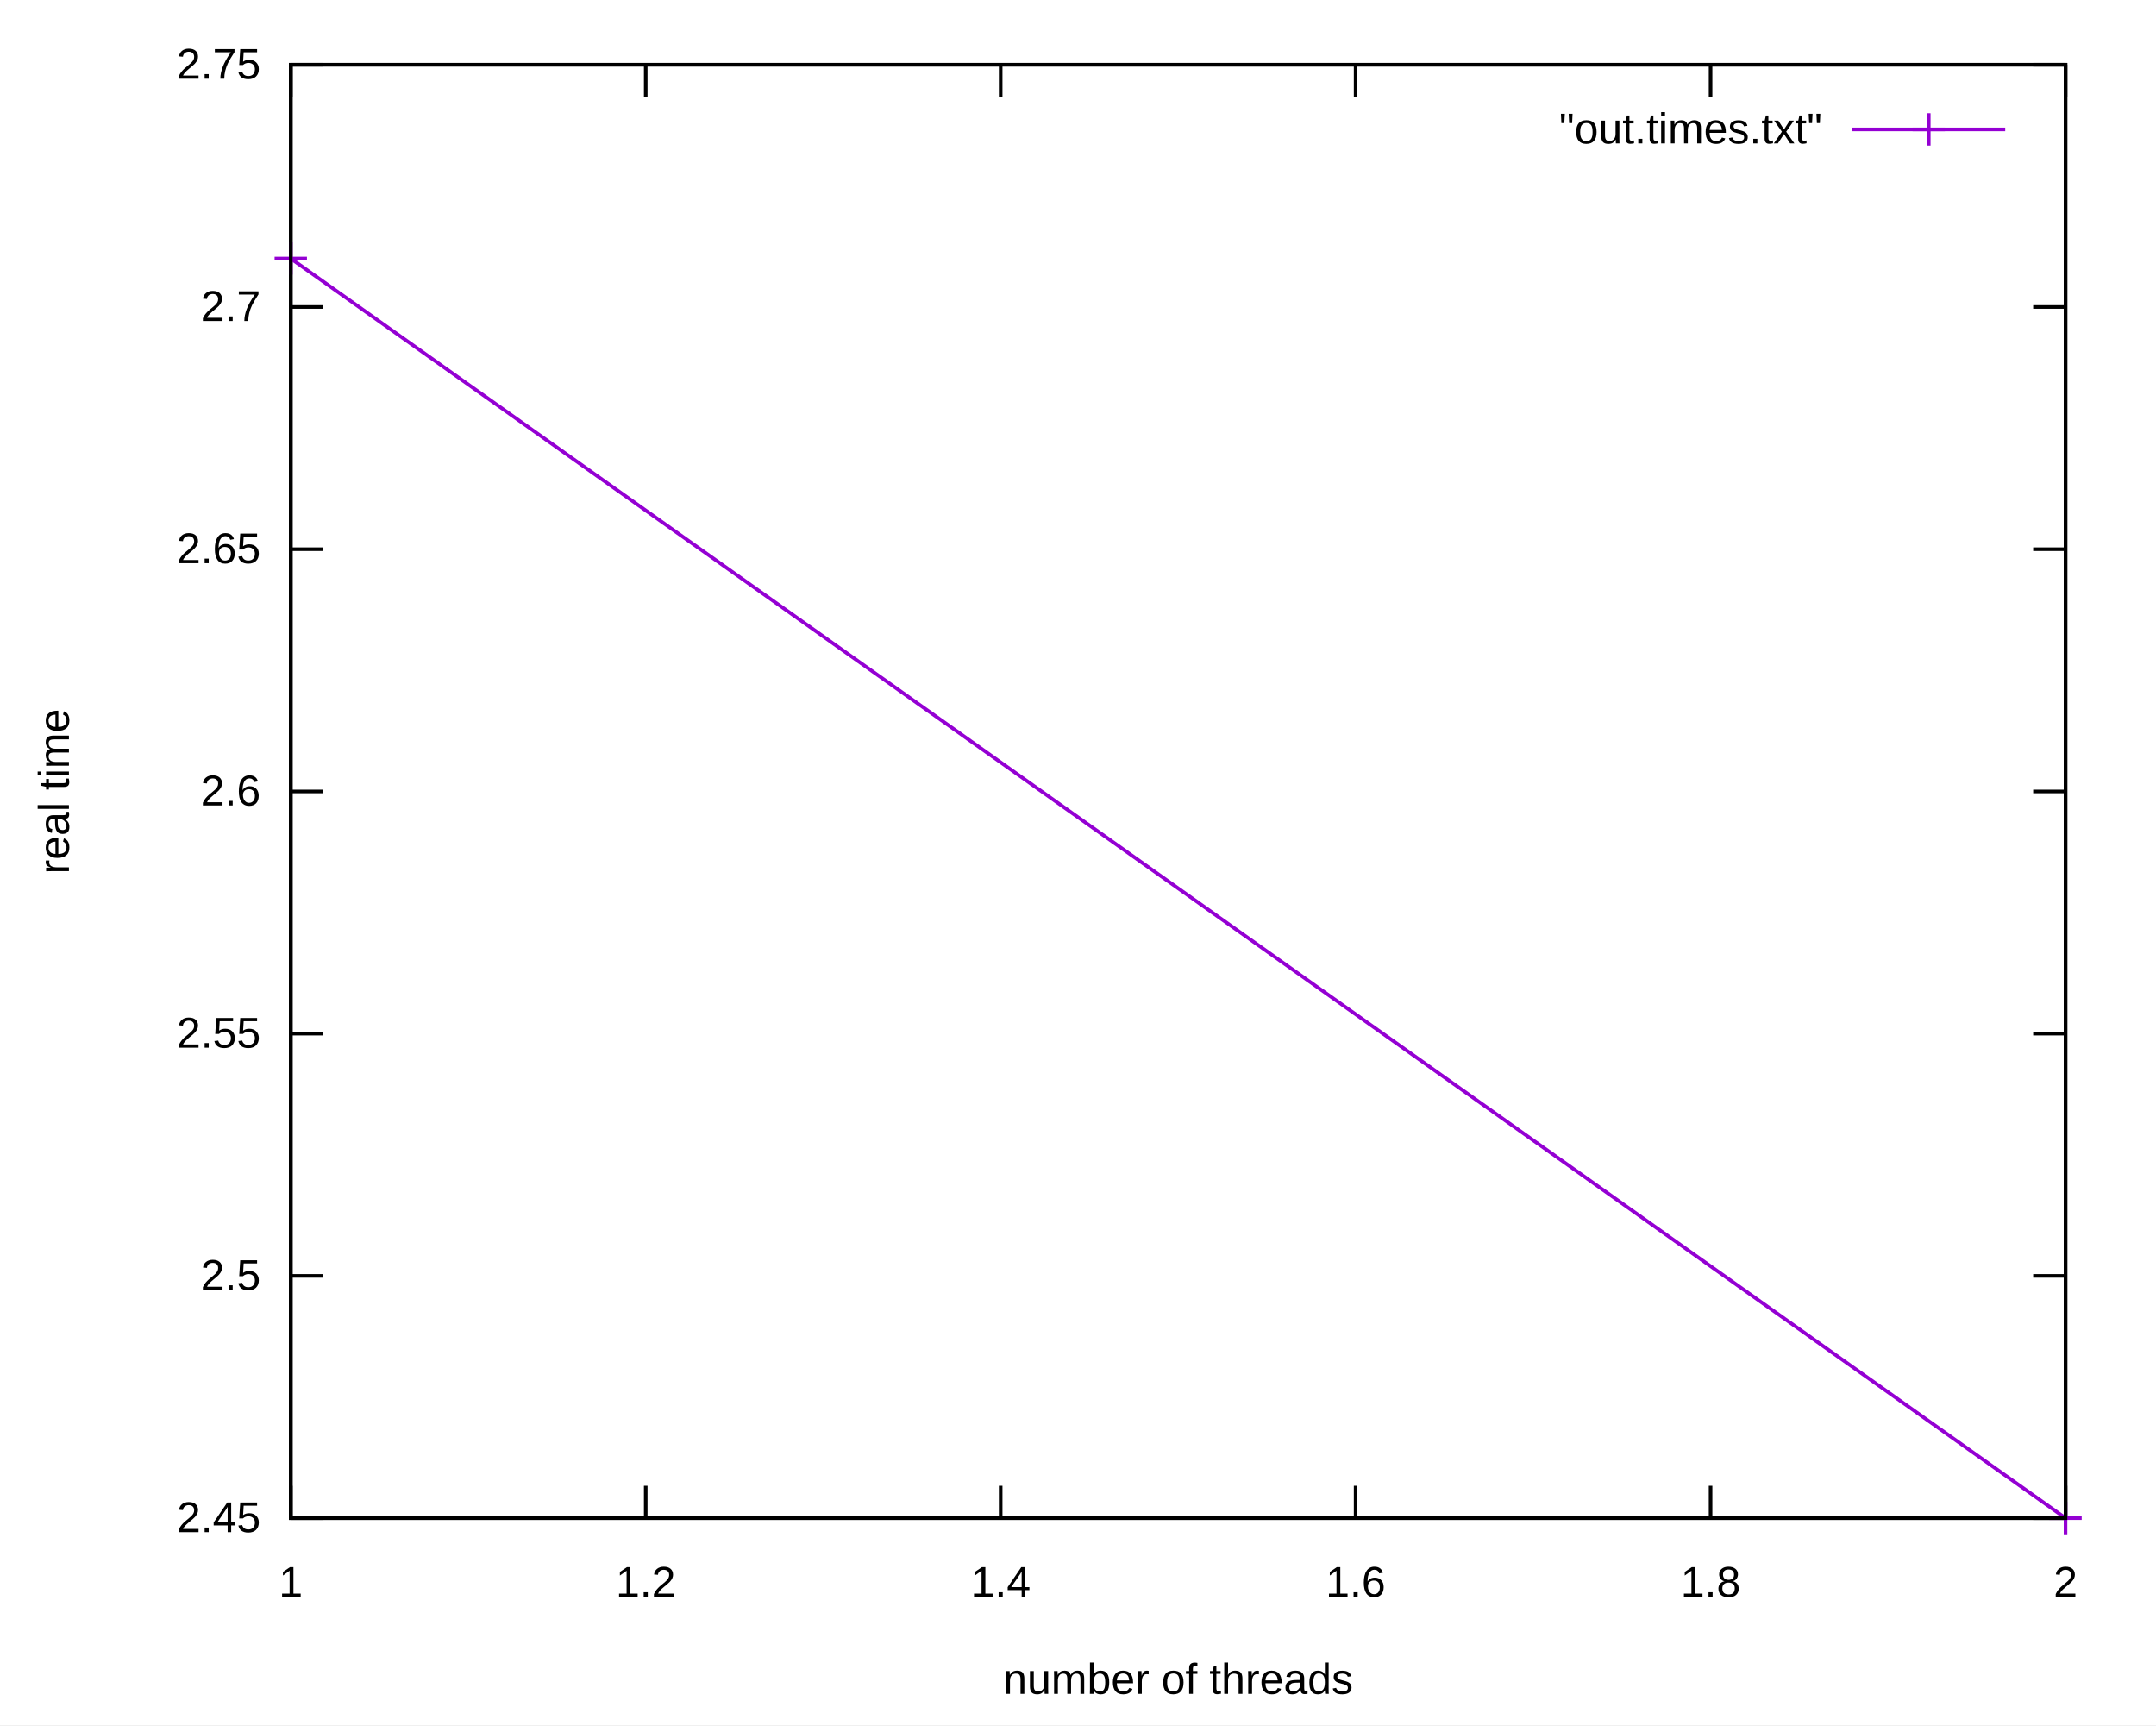
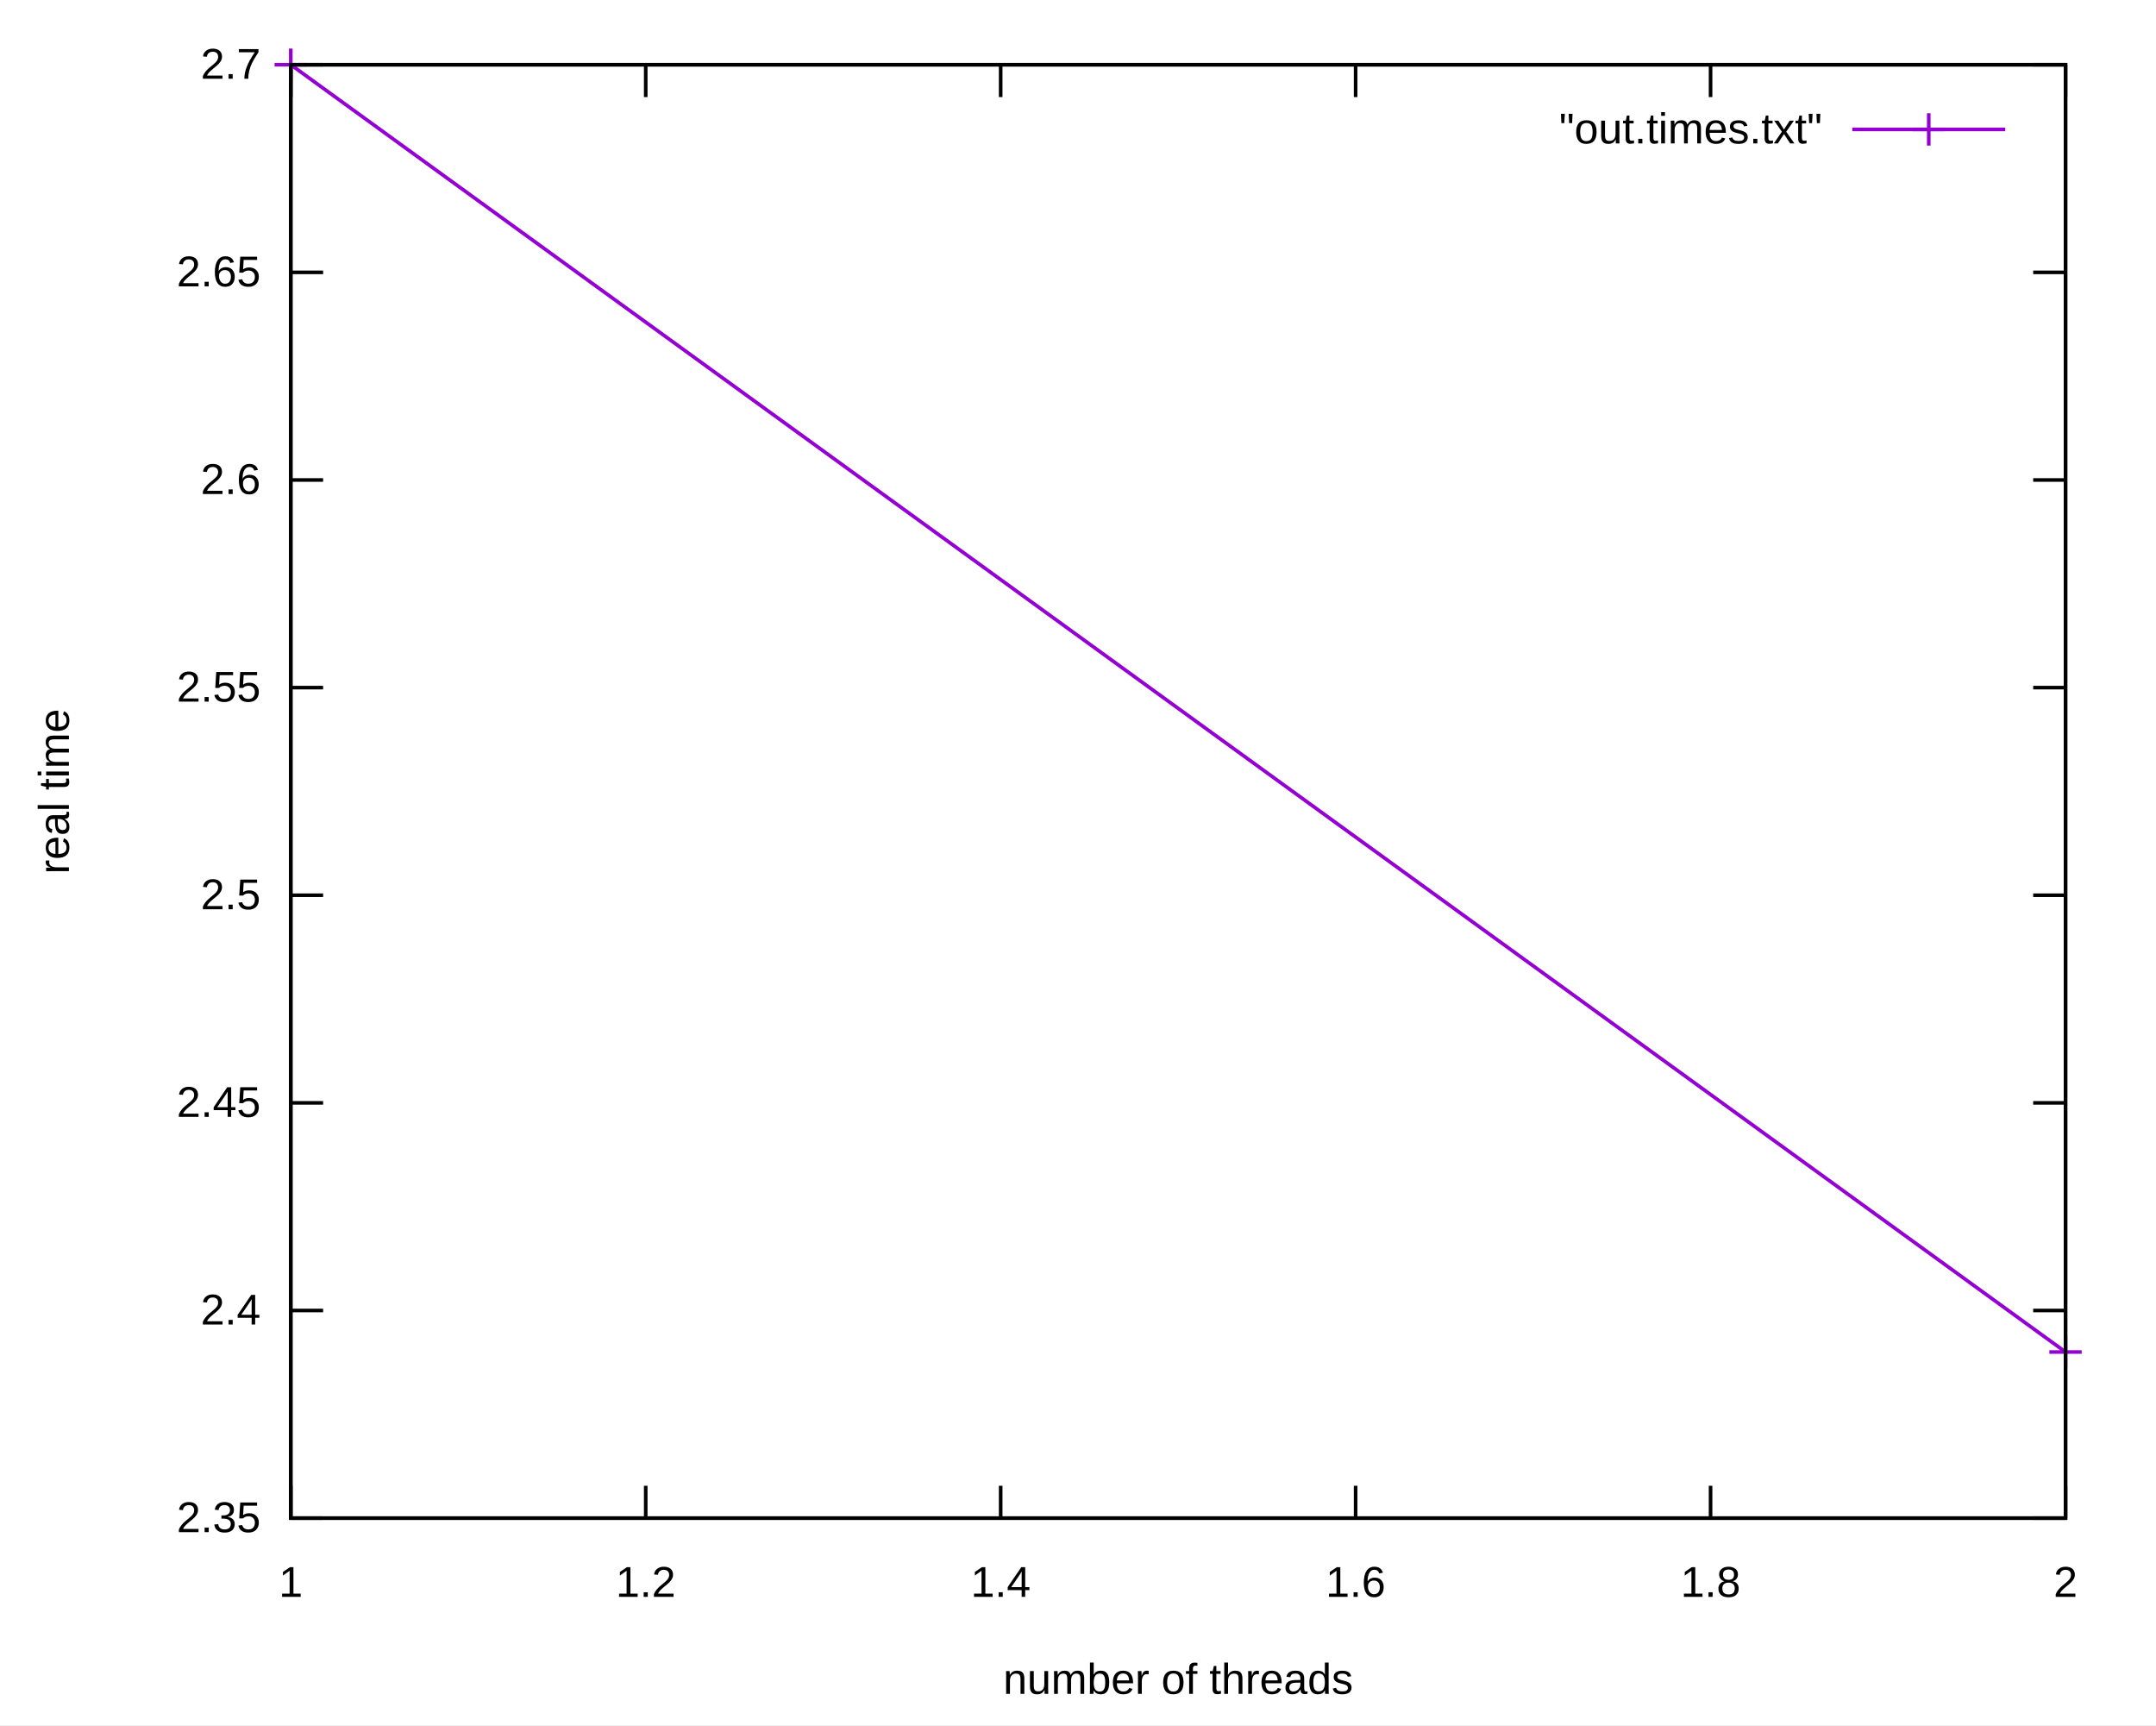
<svg xmlns="http://www.w3.org/2000/svg" xmlns:xlink="http://www.w3.org/1999/xlink" width="600" height="480" viewBox="0 0 600 480">
  <g id="gnuplot_canvas">
    <rect x="0" y="0" width="600" height="480" fill="#ffffff" />
    <defs>
      <circle id="gpDot" r="0.5" stroke-width="0.5" stroke="currentColor" />
      <path id="gpPt0" stroke-width="0.222" stroke="currentColor" d="M-1,0 h2 M0,-1 v2" />
      <path id="gpPt1" stroke-width="0.222" stroke="currentColor" d="M-1,-1 L1,1 M1,-1 L-1,1" />
      <path id="gpPt2" stroke-width="0.222" stroke="currentColor" d="M-1,0 L1,0 M0,-1 L0,1 M-1,-1 L1,1 M-1,1 L1,-1" />
      <rect id="gpPt3" stroke-width="0.222" stroke="currentColor" x="-1" y="-1" width="2" height="2" />
      <rect id="gpPt4" stroke-width="0.222" stroke="currentColor" fill="currentColor" x="-1" y="-1" width="2" height="2" />
      <circle id="gpPt5" stroke-width="0.222" stroke="currentColor" cx="0" cy="0" r="1" />
      <use xlink:href="#gpPt5" id="gpPt6" fill="currentColor" stroke="none" />
      <path id="gpPt7" stroke-width="0.222" stroke="currentColor" d="M0,-1.33 L-1.33,0.67 L1.33,0.67 z" />
      <use xlink:href="#gpPt7" id="gpPt8" fill="currentColor" stroke="none" />
      <use xlink:href="#gpPt7" id="gpPt9" stroke="currentColor" transform="rotate(180)" />
      <use xlink:href="#gpPt9" id="gpPt10" fill="currentColor" stroke="none" />
      <use xlink:href="#gpPt3" id="gpPt11" stroke="currentColor" transform="rotate(45)" />
      <use xlink:href="#gpPt11" id="gpPt12" fill="currentColor" stroke="none" />
      <path id="gpPt13" stroke-width="0.222" stroke="currentColor" d="M0,1.330 L1.265,0.411 L0.782,-1.067 L-0.782,-1.076 L-1.265,0.411 z" />
      <use xlink:href="#gpPt13" id="gpPt14" fill="currentColor" stroke="none" />
      <filter id="textbox" filterUnits="objectBoundingBox" x="0" y="0" height="1" width="1">
        <feFlood flood-color="#FFFFFF" flood-opacity="1" result="bgnd" />
        <feComposite in="SourceGraphic" in2="bgnd" operator="atop" />
      </filter>
      <filter id="greybox" filterUnits="objectBoundingBox" x="0" y="0" height="1" width="1">
        <feFlood flood-color="lightgrey" flood-opacity="1" result="grey" />
        <feComposite in="SourceGraphic" in2="grey" operator="atop" />
      </filter>
    </defs>
    <g fill="none" color="#FFFFFF" stroke="currentColor" stroke-width="1.00" stroke-linecap="butt" stroke-linejoin="miter">
</g>
    <g fill="none" color="black" stroke="currentColor" stroke-width="1.00" stroke-linecap="butt" stroke-linejoin="miter">
      <path stroke="black" d="M80.92,422.40 L89.92,422.40 M574.82,422.40 L565.82,422.40  " />
      <g transform="translate(72.53,426.30)" stroke="none" fill="black" font-family="Arial" font-size="12.00" text-anchor="end">
        <text>
+           <tspan font-family="Arial"> 2.35</tspan>
+         </text>
+       </g>
+     </g>
+     <g fill="none" color="black" stroke="currentColor" stroke-width="1.00" stroke-linecap="butt" stroke-linejoin="miter">
+       <path stroke="black" d="M80.92,364.63 L89.92,364.63 M574.82,364.63 L565.82,364.63  " />
+       <g transform="translate(72.53,368.53)" stroke="none" fill="black" font-family="Arial" font-size="12.00" text-anchor="end">
+         <text>
+           <tspan font-family="Arial"> 2.4</tspan>
+         </text>
+       </g>
+     </g>
+     <g fill="none" color="black" stroke="currentColor" stroke-width="1.00" stroke-linecap="butt" stroke-linejoin="miter">
+       <path stroke="black" d="M80.92,306.86 L89.92,306.86 M574.82,306.86 L565.82,306.86  " />
+       <g transform="translate(72.53,310.76)" stroke="none" fill="black" font-family="Arial" font-size="12.00" text-anchor="end">
+         <text>
          <tspan font-family="Arial"> 2.45</tspan>
        </text>
      </g>
    </g>
    <g fill="none" color="black" stroke="currentColor" stroke-width="1.00" stroke-linecap="butt" stroke-linejoin="miter">
-       <path stroke="black" d="M80.92,355.00 L89.92,355.00 M574.82,355.00 L565.82,355.00  " />
-       <g transform="translate(72.53,358.90)" stroke="none" fill="black" font-family="Arial" font-size="12.00" text-anchor="end">
+       <path stroke="black" d="M80.92,249.09 L89.92,249.09 M574.82,249.09 L565.82,249.09  " />
+       <g transform="translate(72.53,252.99)" stroke="none" fill="black" font-family="Arial" font-size="12.00" text-anchor="end">
        <text>
          <tspan font-family="Arial"> 2.5</tspan>
        </text>
      </g>
    </g>
    <g fill="none" color="black" stroke="currentColor" stroke-width="1.00" stroke-linecap="butt" stroke-linejoin="miter">
-       <path stroke="black" d="M80.92,287.60 L89.92,287.60 M574.82,287.60 L565.82,287.60  " />
-       <g transform="translate(72.53,291.50)" stroke="none" fill="black" font-family="Arial" font-size="12.00" text-anchor="end">
+       <path stroke="black" d="M80.92,191.32 L89.92,191.32 M574.82,191.32 L565.82,191.32  " />
+       <g transform="translate(72.53,195.22)" stroke="none" fill="black" font-family="Arial" font-size="12.00" text-anchor="end">
        <text>
          <tspan font-family="Arial"> 2.55</tspan>
        </text>
      </g>
    </g>
    <g fill="none" color="black" stroke="currentColor" stroke-width="1.00" stroke-linecap="butt" stroke-linejoin="miter">
-       <path stroke="black" d="M80.92,220.21 L89.92,220.21 M574.82,220.21 L565.82,220.21  " />
-       <g transform="translate(72.53,224.11)" stroke="none" fill="black" font-family="Arial" font-size="12.00" text-anchor="end">
+       <path stroke="black" d="M80.92,133.55 L89.92,133.55 M574.82,133.55 L565.82,133.55  " />
+       <g transform="translate(72.53,137.45)" stroke="none" fill="black" font-family="Arial" font-size="12.00" text-anchor="end">
        <text>
          <tspan font-family="Arial"> 2.6</tspan>
        </text>
      </g>
    </g>
    <g fill="none" color="black" stroke="currentColor" stroke-width="1.00" stroke-linecap="butt" stroke-linejoin="miter">
-       <path stroke="black" d="M80.92,152.81 L89.92,152.81 M574.82,152.81 L565.82,152.81  " />
-       <g transform="translate(72.53,156.71)" stroke="none" fill="black" font-family="Arial" font-size="12.00" text-anchor="end">
+       <path stroke="black" d="M80.92,75.78 L89.92,75.78 M574.82,75.78 L565.82,75.78  " />
+       <g transform="translate(72.53,79.68)" stroke="none" fill="black" font-family="Arial" font-size="12.00" text-anchor="end">
        <text>
          <tspan font-family="Arial"> 2.65</tspan>
-         </text>
-       </g>
-     </g>
-     <g fill="none" color="black" stroke="currentColor" stroke-width="1.00" stroke-linecap="butt" stroke-linejoin="miter">
-       <path stroke="black" d="M80.92,85.41 L89.92,85.41 M574.82,85.41 L565.82,85.41  " />
-       <g transform="translate(72.53,89.31)" stroke="none" fill="black" font-family="Arial" font-size="12.00" text-anchor="end">
-         <text>
-           <tspan font-family="Arial"> 2.7</tspan>
        </text>
      </g>
    </g>
    <g fill="none" color="black" stroke="currentColor" stroke-width="1.00" stroke-linecap="butt" stroke-linejoin="miter">
      <path stroke="black" d="M80.92,18.01 L89.92,18.01 M574.82,18.01 L565.82,18.01  " />
      <g transform="translate(72.53,21.91)" stroke="none" fill="black" font-family="Arial" font-size="12.00" text-anchor="end">
        <text>
-           <tspan font-family="Arial"> 2.75</tspan>
+           <tspan font-family="Arial"> 2.7</tspan>
        </text>
      </g>
    </g>
    <g fill="none" color="black" stroke="currentColor" stroke-width="1.00" stroke-linecap="butt" stroke-linejoin="miter">
      <path stroke="black" d="M80.92,422.40 L80.92,413.40 M80.92,18.01 L80.92,27.01  " />
      <g transform="translate(80.92,444.30)" stroke="none" fill="black" font-family="Arial" font-size="12.00" text-anchor="middle">
        <text>
          <tspan font-family="Arial"> 1</tspan>
        </text>
      </g>
    </g>
    <g fill="none" color="black" stroke="currentColor" stroke-width="1.00" stroke-linecap="butt" stroke-linejoin="miter">
      <path stroke="black" d="M179.70,422.40 L179.70,413.40 M179.70,18.01 L179.70,27.01  " />
      <g transform="translate(179.70,444.30)" stroke="none" fill="black" font-family="Arial" font-size="12.00" text-anchor="middle">
        <text>
          <tspan font-family="Arial"> 1.2</tspan>
        </text>
      </g>
    </g>
    <g fill="none" color="black" stroke="currentColor" stroke-width="1.00" stroke-linecap="butt" stroke-linejoin="miter">
      <path stroke="black" d="M278.48,422.40 L278.48,413.40 M278.48,18.01 L278.48,27.01  " />
      <g transform="translate(278.48,444.30)" stroke="none" fill="black" font-family="Arial" font-size="12.00" text-anchor="middle">
        <text>
          <tspan font-family="Arial"> 1.4</tspan>
        </text>
      </g>
    </g>
    <g fill="none" color="black" stroke="currentColor" stroke-width="1.00" stroke-linecap="butt" stroke-linejoin="miter">
      <path stroke="black" d="M377.26,422.40 L377.26,413.40 M377.26,18.01 L377.26,27.01  " />
      <g transform="translate(377.26,444.30)" stroke="none" fill="black" font-family="Arial" font-size="12.00" text-anchor="middle">
        <text>
          <tspan font-family="Arial"> 1.6</tspan>
        </text>
      </g>
    </g>
    <g fill="none" color="black" stroke="currentColor" stroke-width="1.00" stroke-linecap="butt" stroke-linejoin="miter">
      <path stroke="black" d="M476.04,422.40 L476.04,413.40 M476.04,18.01 L476.04,27.01  " />
      <g transform="translate(476.04,444.30)" stroke="none" fill="black" font-family="Arial" font-size="12.00" text-anchor="middle">
        <text>
          <tspan font-family="Arial"> 1.8</tspan>
        </text>
      </g>
    </g>
    <g fill="none" color="black" stroke="currentColor" stroke-width="1.00" stroke-linecap="butt" stroke-linejoin="miter">
      <path stroke="black" d="M574.82,422.40 L574.82,413.40 M574.82,18.01 L574.82,27.01  " />
      <g transform="translate(574.82,444.30)" stroke="none" fill="black" font-family="Arial" font-size="12.00" text-anchor="middle">
        <text>
          <tspan font-family="Arial"> 2</tspan>
        </text>
      </g>
    </g>
    <g fill="none" color="black" stroke="currentColor" stroke-width="1.00" stroke-linecap="butt" stroke-linejoin="miter">
</g>
    <g fill="none" color="black" stroke="currentColor" stroke-width="1.00" stroke-linecap="butt" stroke-linejoin="miter">
      <path stroke="black" d="M80.92,18.01 L80.92,422.40 L574.82,422.40 L574.82,18.01 L80.92,18.01 Z  " />
    </g>
    <g fill="none" color="black" stroke="currentColor" stroke-width="1.00" stroke-linecap="butt" stroke-linejoin="miter">
      <g transform="translate(19.18,220.21) rotate(270)" stroke="none" fill="black" font-family="Arial" font-size="12.00" text-anchor="middle">
        <text>
          <tspan font-family="Arial">real time</tspan>
        </text>
      </g>
    </g>
    <g fill="none" color="black" stroke="currentColor" stroke-width="1.00" stroke-linecap="butt" stroke-linejoin="miter">
      <g transform="translate(327.87,471.30)" stroke="none" fill="black" font-family="Arial" font-size="12.00" text-anchor="middle">
        <text>
          <tspan font-family="Arial">number of threads</tspan>
        </text>
      </g>
    </g>
    <g fill="none" color="black" stroke="currentColor" stroke-width="1.00" stroke-linecap="butt" stroke-linejoin="miter">
</g>
    <g id="gnuplot_plot_1">
      <g fill="none" color="black" stroke="currentColor" stroke-width="1.00" stroke-linecap="butt" stroke-linejoin="miter">
        <g transform="translate(507.09,39.91)" stroke="none" fill="black" font-family="Arial" font-size="12.00" text-anchor="end">
          <text>"out.times.txt"</text>
        </g>
      </g>
      <g fill="none" color="black" stroke="currentColor" stroke-width="1.00" stroke-linecap="butt" stroke-linejoin="miter">
-         <path stroke="rgb(148,   0, 211)" d="M515.48,36.01 L558.04,36.01 M80.92,71.93 L574.82,422.40  " />
-         <use xlink:href="#gpPt0" transform="translate(80.92,71.93) scale(4.50)" color="rgb(148,   0, 211)" />
-         <use xlink:href="#gpPt0" transform="translate(574.82,422.40) scale(4.50)" color="rgb(148,   0, 211)" />
+         <path stroke="rgb(148,   0, 211)" d="M515.48,36.01 L558.04,36.01 M80.92,18.01 L574.82,376.18  " />
+         <use xlink:href="#gpPt0" transform="translate(80.92,18.01) scale(4.50)" color="rgb(148,   0, 211)" />
+         <use xlink:href="#gpPt0" transform="translate(574.82,376.18) scale(4.50)" color="rgb(148,   0, 211)" />
        <use xlink:href="#gpPt0" transform="translate(536.76,36.01) scale(4.50)" color="rgb(148,   0, 211)" />
      </g>
    </g>
    <g fill="none" color="#FFFFFF" stroke="rgb(148,   0, 211)" stroke-width="2.00" stroke-linecap="butt" stroke-linejoin="miter">
</g>
    <g fill="none" color="black" stroke="currentColor" stroke-width="2.00" stroke-linecap="butt" stroke-linejoin="miter">
</g>
    <g fill="none" color="black" stroke="black" stroke-width="1.00" stroke-linecap="butt" stroke-linejoin="miter">
</g>
    <g fill="none" color="black" stroke="currentColor" stroke-width="1.00" stroke-linecap="butt" stroke-linejoin="miter">
      <path stroke="black" d="M80.92,18.01 L80.92,422.40 L574.82,422.40 L574.82,18.01 L80.92,18.01 Z  " />
    </g>
    <g fill="none" color="black" stroke="currentColor" stroke-width="1.00" stroke-linecap="butt" stroke-linejoin="miter">
</g>
  </g>
</svg>
